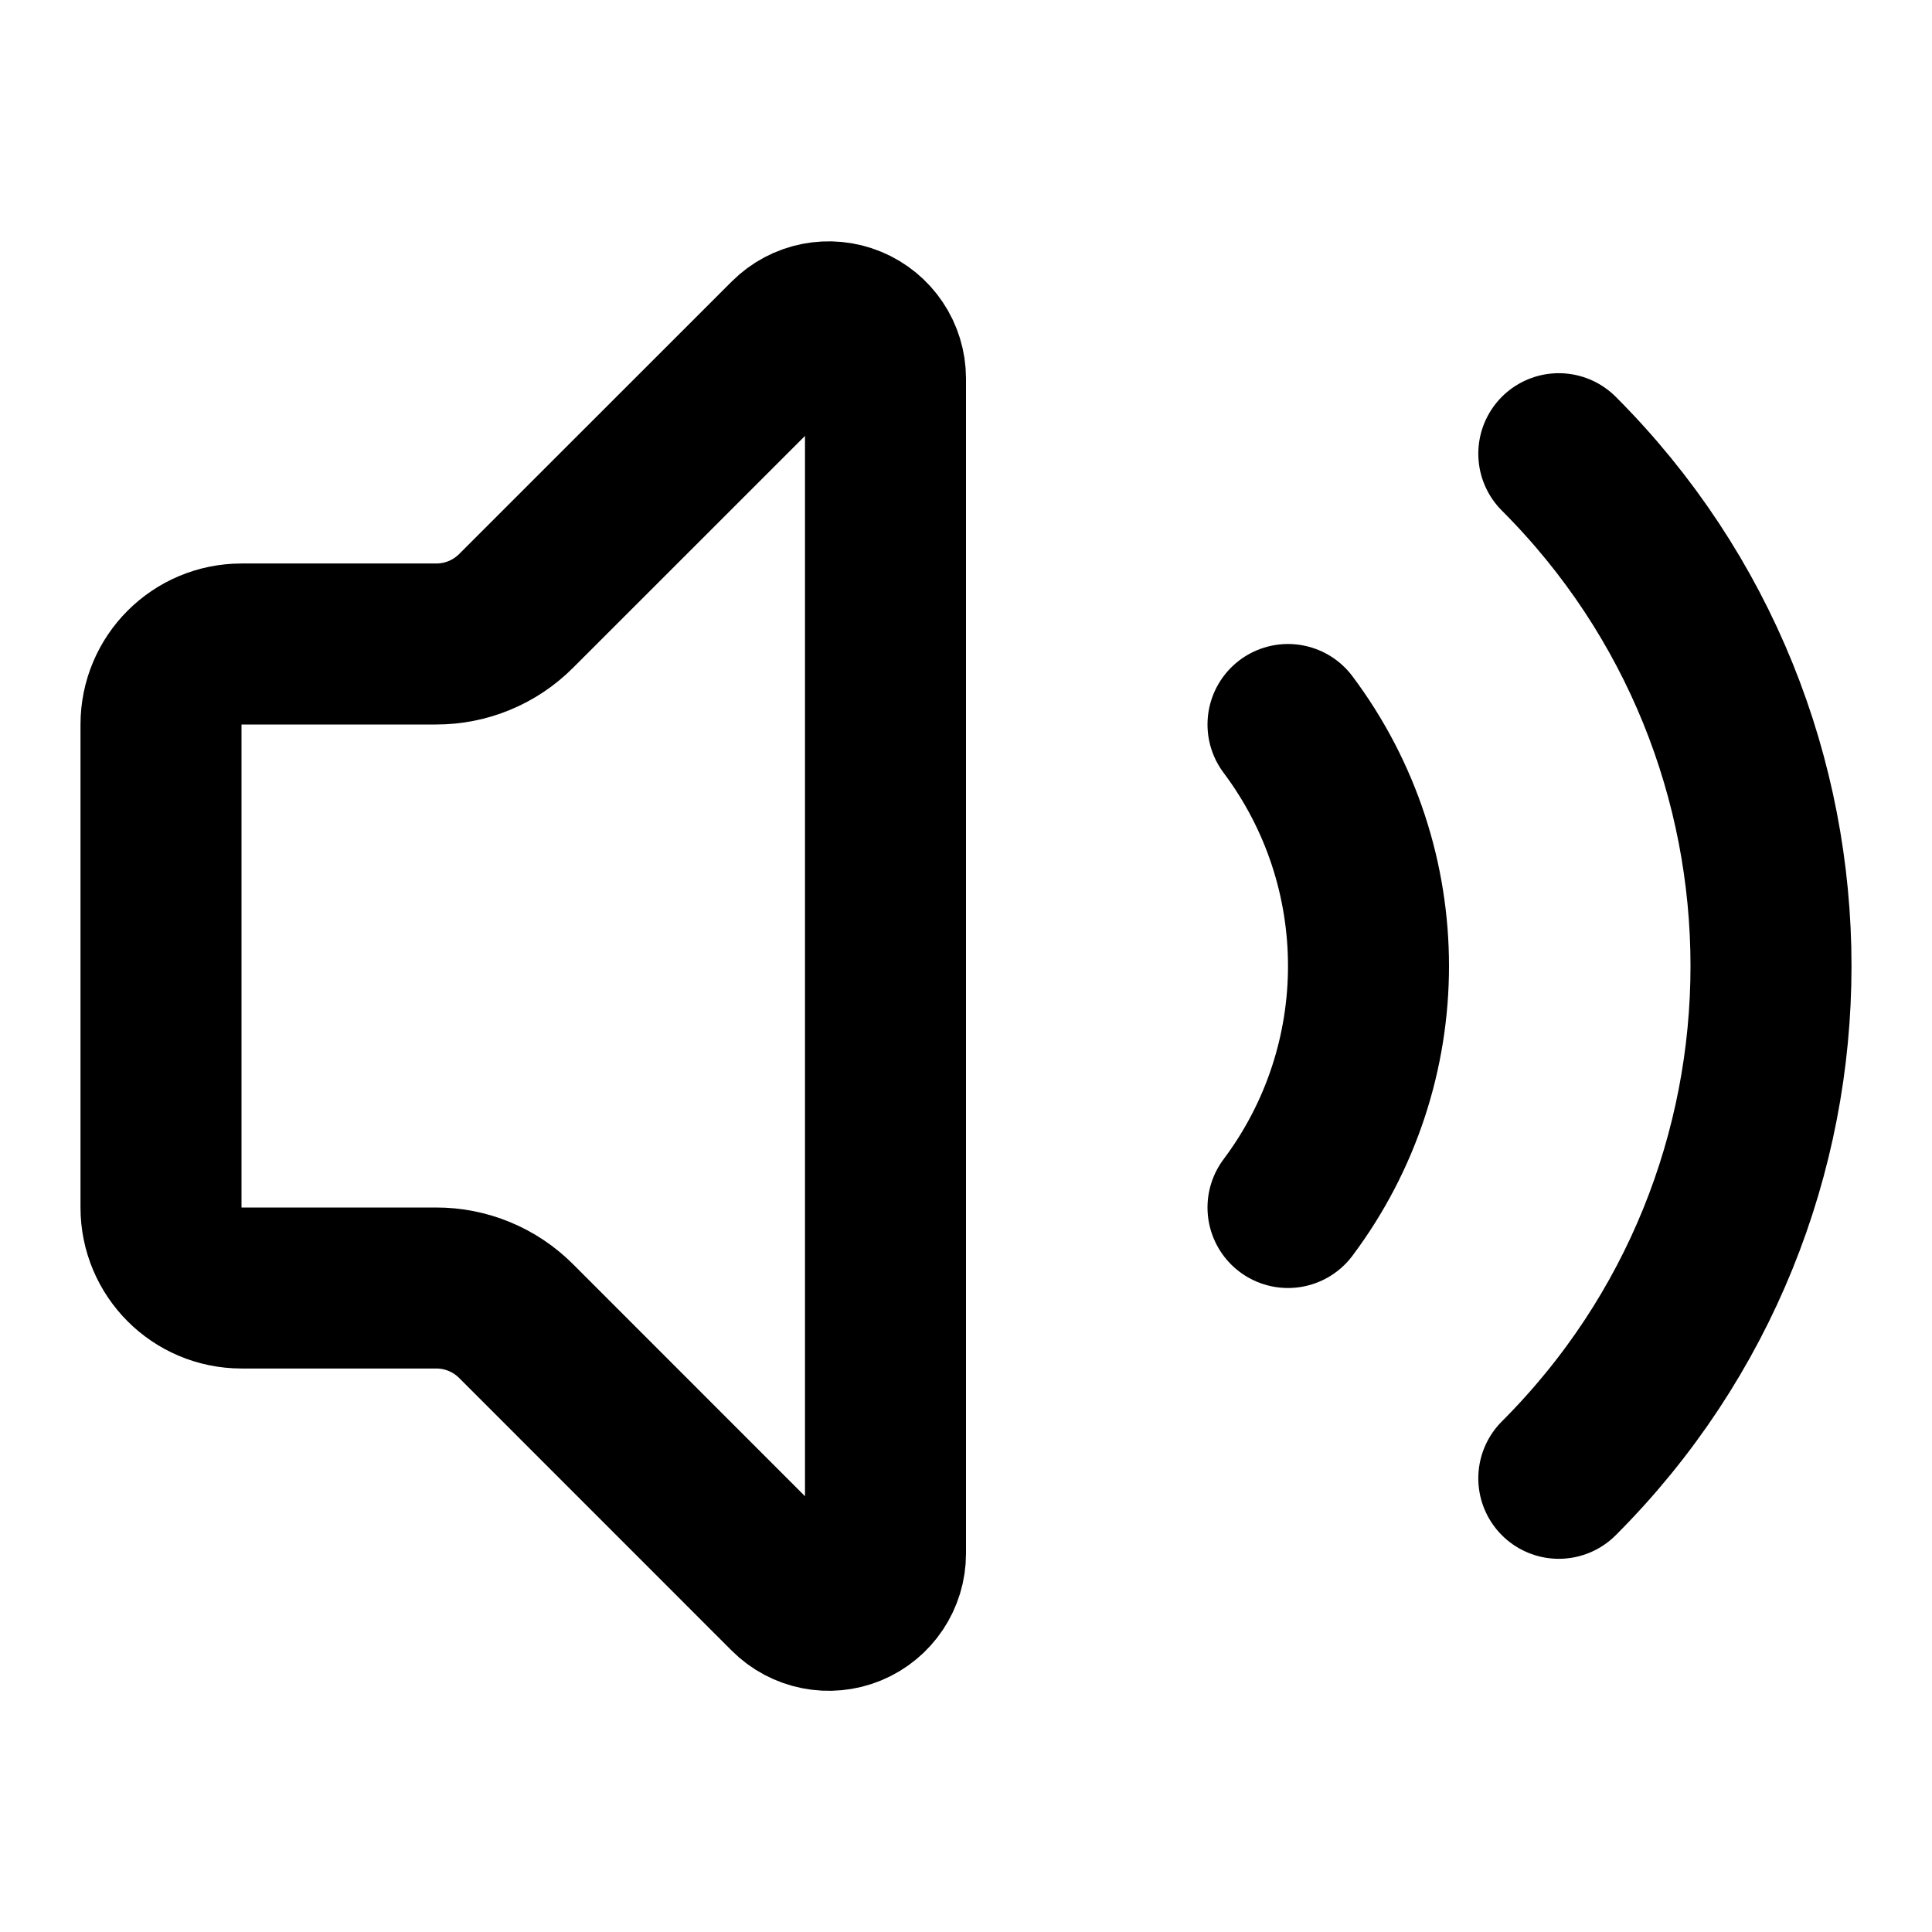
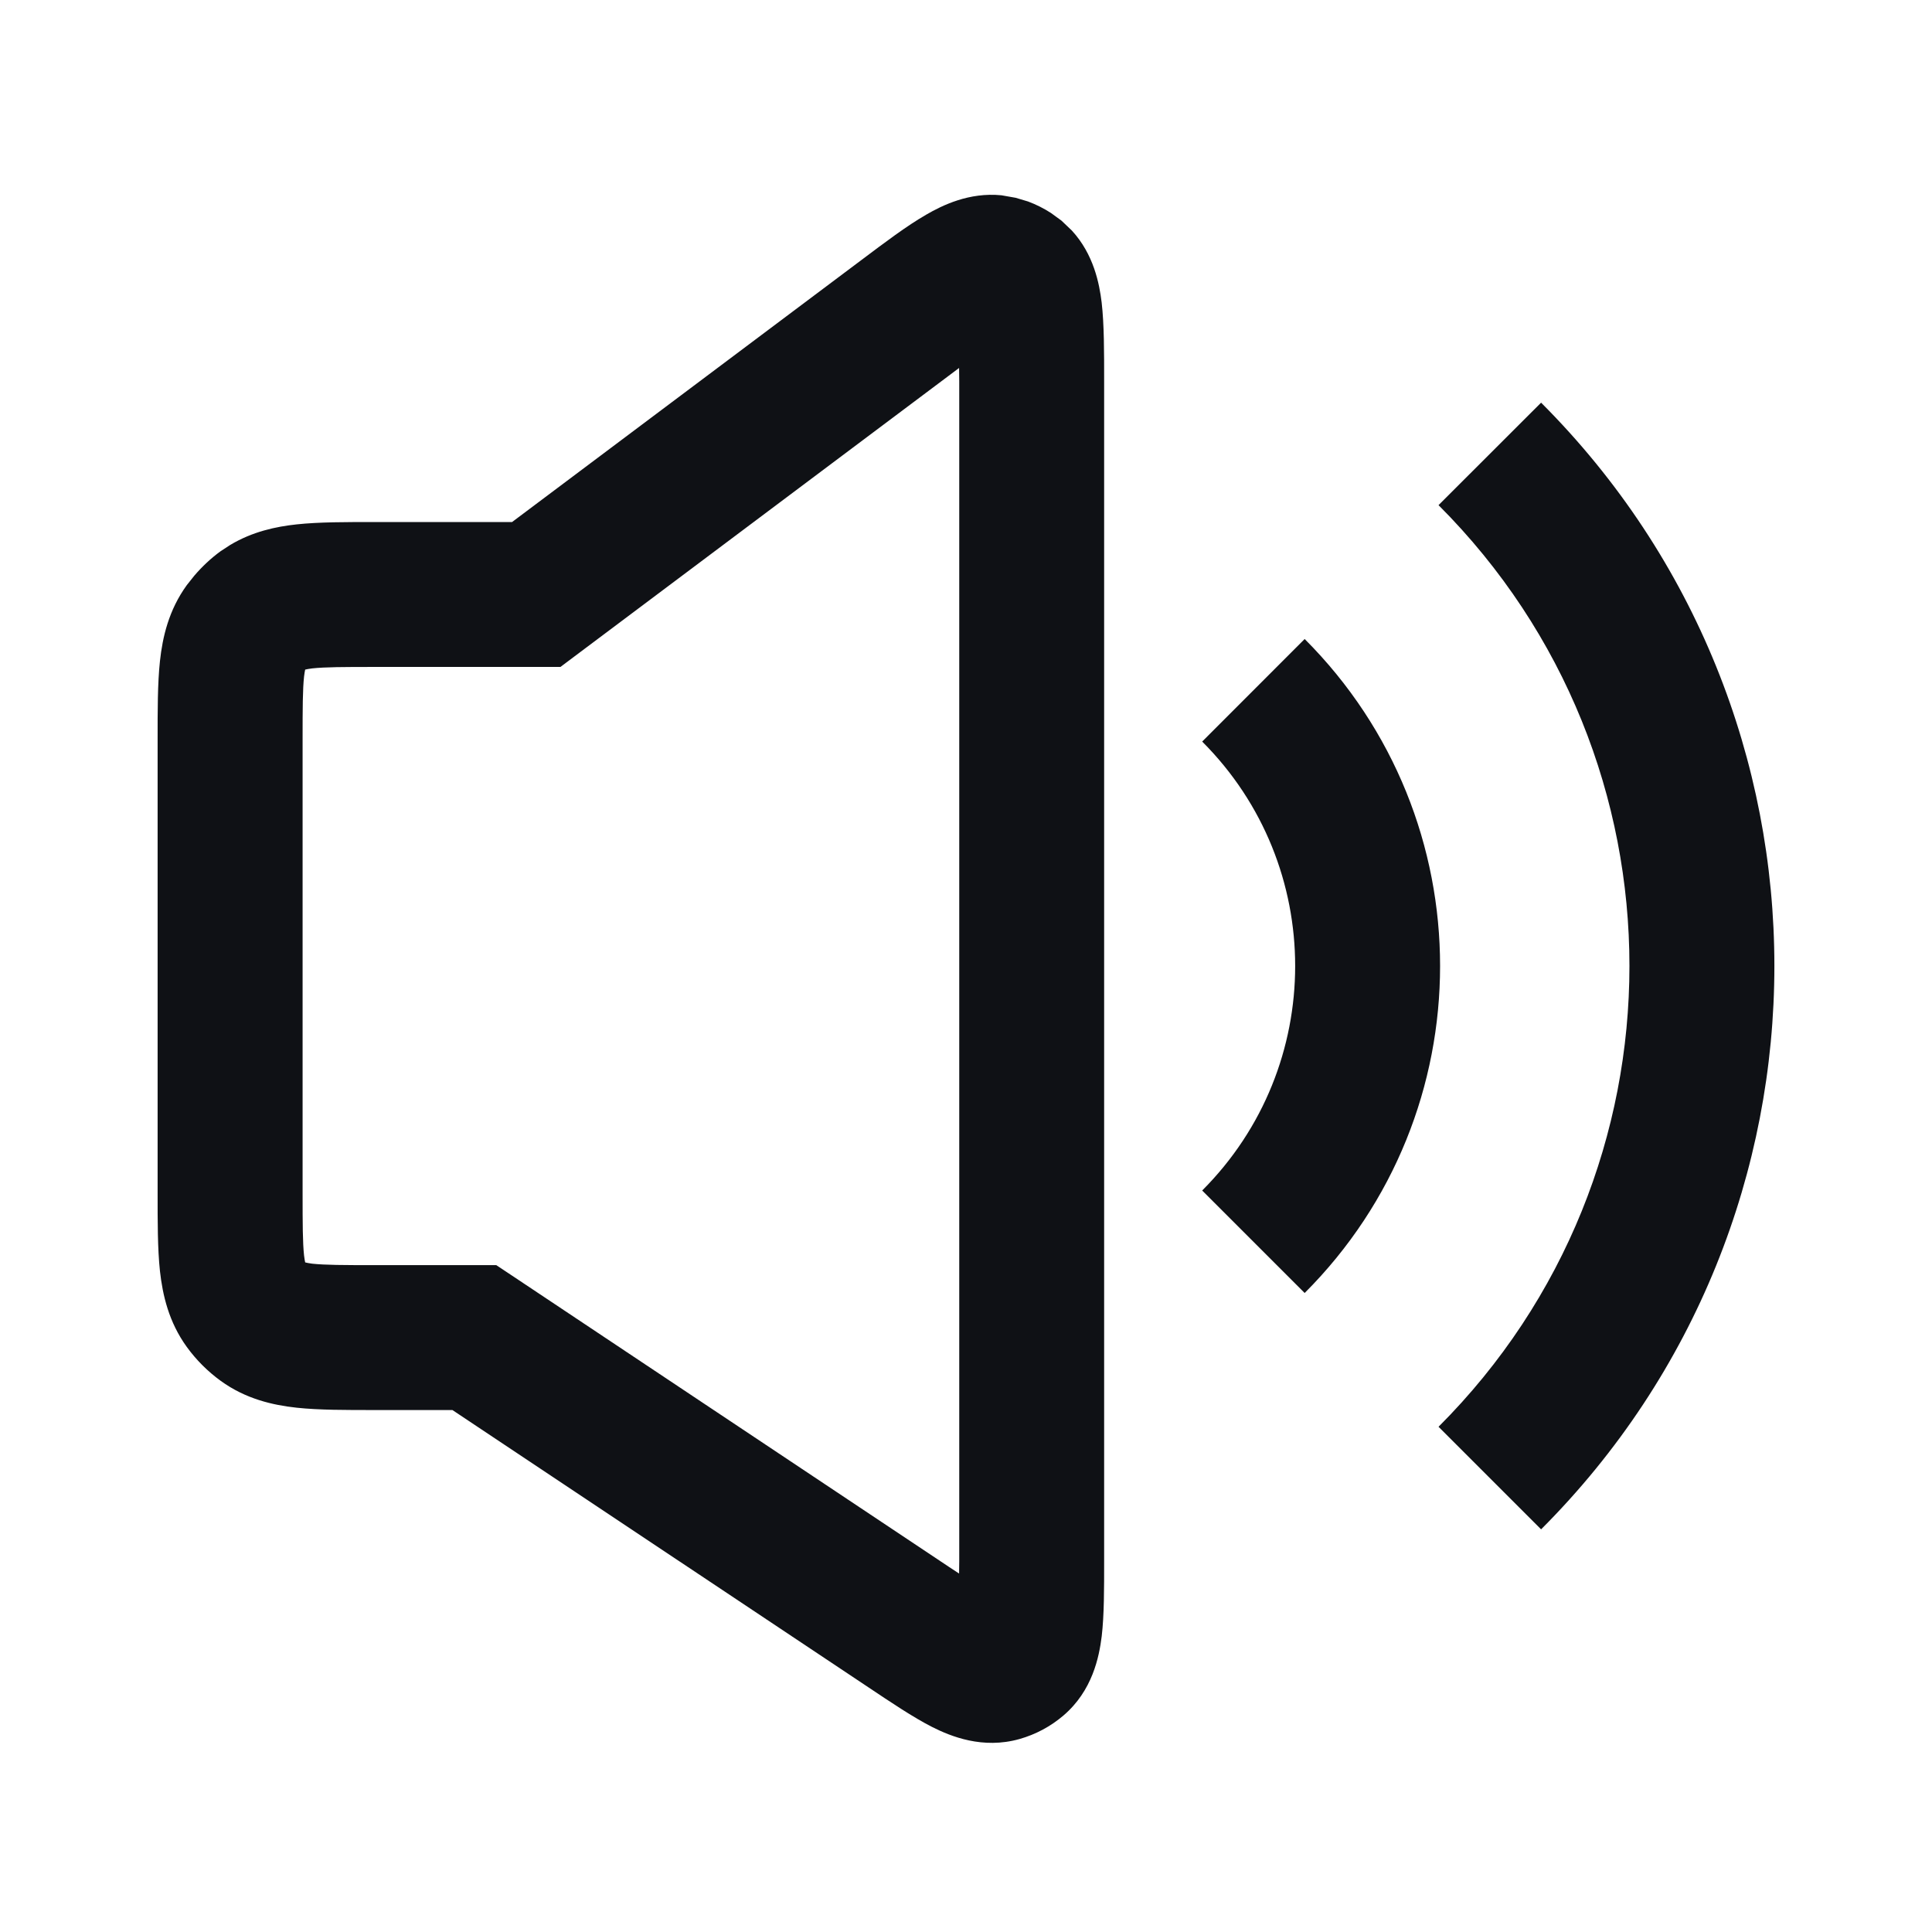
- <svg xmlns="http://www.w3.org/2000/svg" class="lucide lucide-volume-2" width="24" height="24" viewBox="0 0 24 24" fill="none" stroke="currentColor" stroke-width="2" stroke-linecap="round" stroke-linejoin="round">
-   <path d="M11 4.702a.705.705 0 0 0-1.203-.498L6.413 7.587A1.4 1.4 0 0 1 5.416 8H3a1 1 0 0 0-1 1v6a1 1 0 0 0 1 1h2.416a1.4 1.4 0 0 1 .997.413l3.383 3.384A.705.705 0 0 0 11 19.298z" />
-   <path d="M16 9a5 5 0 0 1 0 6" />
-   <path d="M19.364 18.364a9 9 0 0 0 0-12.728" />
+ <svg xmlns="http://www.w3.org/2000/svg" viewBox="0 0 24 24" width="24" height="24">
+   <path d="M12.441,2.426L12.617,2.457L12.771,2.503C12.87,2.54 12.966,2.588 13.056,2.646L13.186,2.741L13.315,2.864C13.588,3.161 13.657,3.527 13.685,3.756C13.717,4.032 13.716,4.38 13.716,4.733V19.397C13.716,19.728 13.717,20.06 13.686,20.325C13.654,20.583 13.571,21.003 13.21,21.311C13.051,21.447 12.865,21.546 12.664,21.603C12.207,21.732 11.811,21.57 11.579,21.453C11.341,21.332 11.066,21.146 10.79,20.962L5.62,17.516H4.658C4.303,17.516 3.965,17.517 3.685,17.487C3.388,17.455 3.051,17.378 2.741,17.153C2.58,17.036 2.438,16.894 2.321,16.733C2.096,16.423 2.02,16.086 1.987,15.79C1.957,15.51 1.958,15.171 1.958,14.816V9.185C1.958,8.83 1.957,8.491 1.987,8.212C2.019,7.915 2.096,7.578 2.321,7.268L2.414,7.151C2.511,7.038 2.62,6.935 2.741,6.847L2.859,6.77C3.136,6.604 3.425,6.542 3.685,6.514C3.965,6.484 4.303,6.485 4.658,6.485H6.361L10.705,3.227C10.987,3.015 11.265,2.805 11.505,2.667C11.705,2.551 12.039,2.386 12.441,2.426ZM11.785,4.668L7.202,8.105L6.962,8.285H4.658C4.263,8.285 4.039,8.286 3.879,8.303C3.837,8.308 3.809,8.314 3.791,8.318C3.787,8.336 3.782,8.364 3.777,8.405C3.76,8.565 3.759,8.79 3.759,9.185V14.816C3.759,15.211 3.76,15.435 3.777,15.595C3.782,15.636 3.787,15.664 3.791,15.682C3.809,15.686 3.837,15.693 3.879,15.698C4.039,15.715 4.263,15.716 4.658,15.716H6.165L6.392,15.867L11.789,19.465C11.833,19.495 11.875,19.521 11.914,19.547C11.914,19.5 11.916,19.45 11.916,19.397V4.733C11.916,4.676 11.914,4.622 11.914,4.571C11.873,4.601 11.831,4.634 11.785,4.668ZM19.144,5.002C23.008,8.866 23.008,15.133 19.144,18.998L17.87,17.724C21.032,14.562 21.032,9.437 17.87,6.275L19.144,5.002ZM16.207,7.938C18.45,10.181 18.45,13.819 16.207,16.062L14.934,14.789C16.474,13.248 16.474,10.752 14.934,9.212L16.207,7.938Z" fill="#0f1115" />
</svg>
